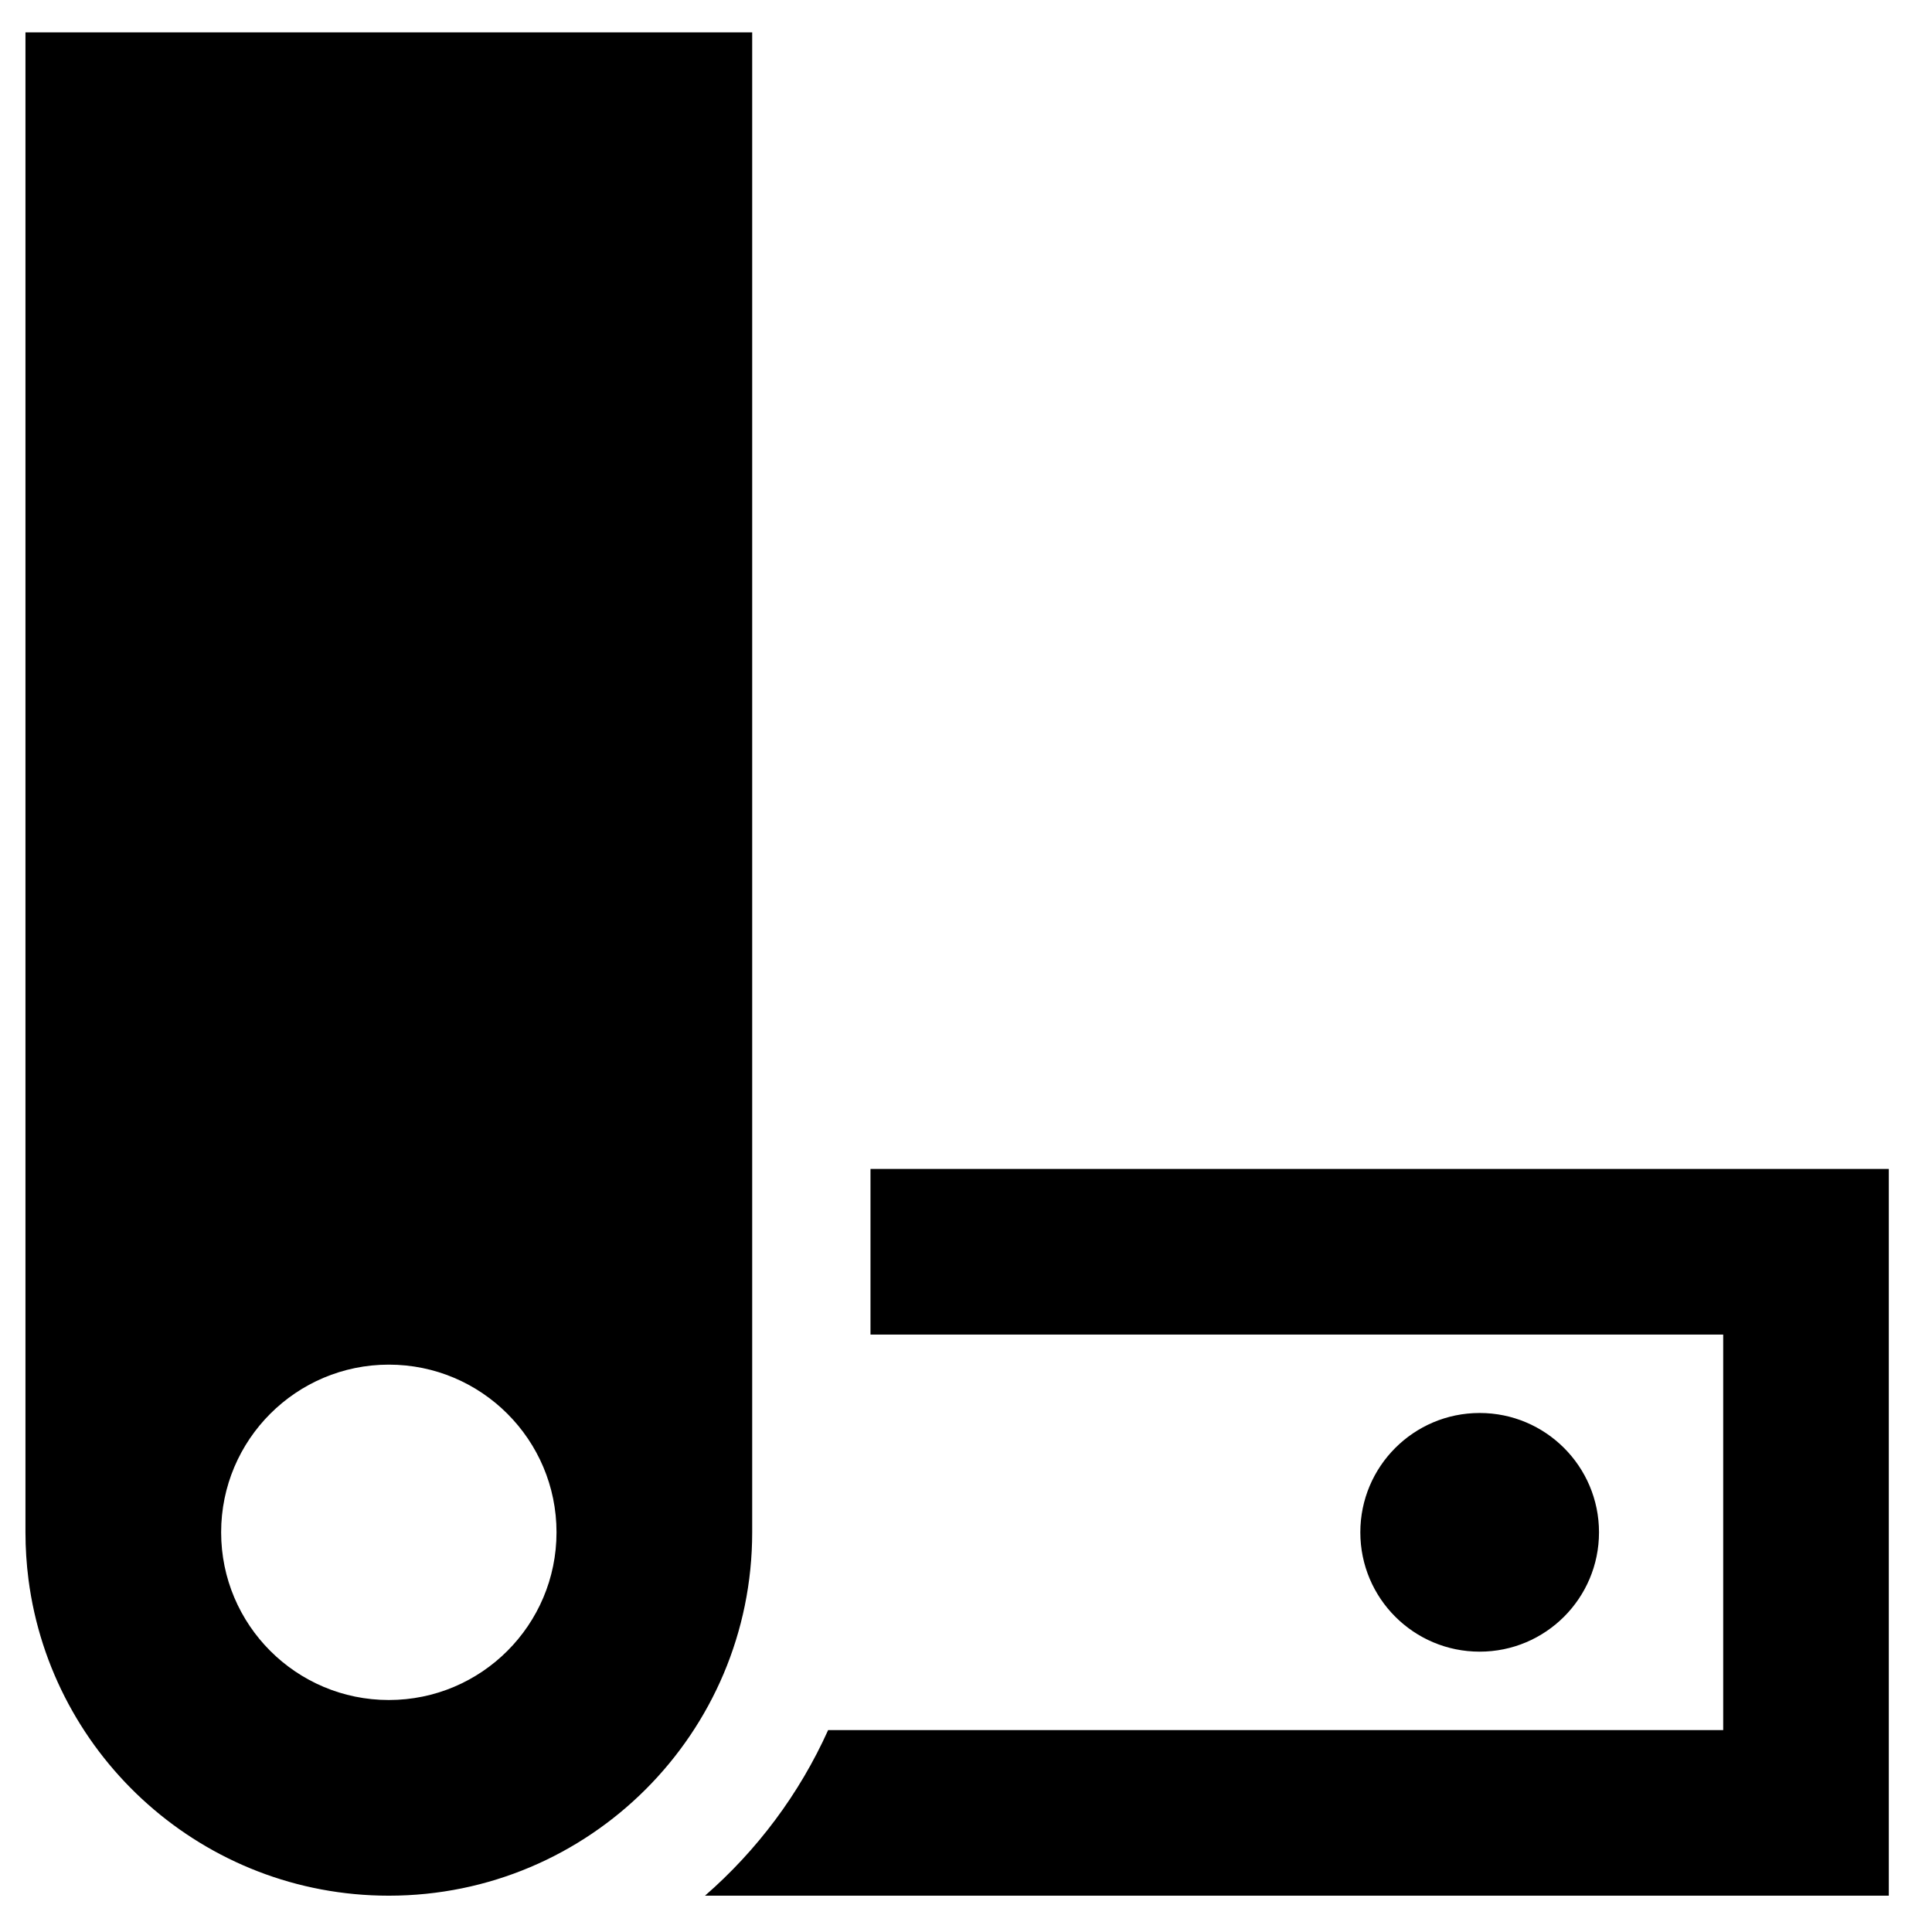
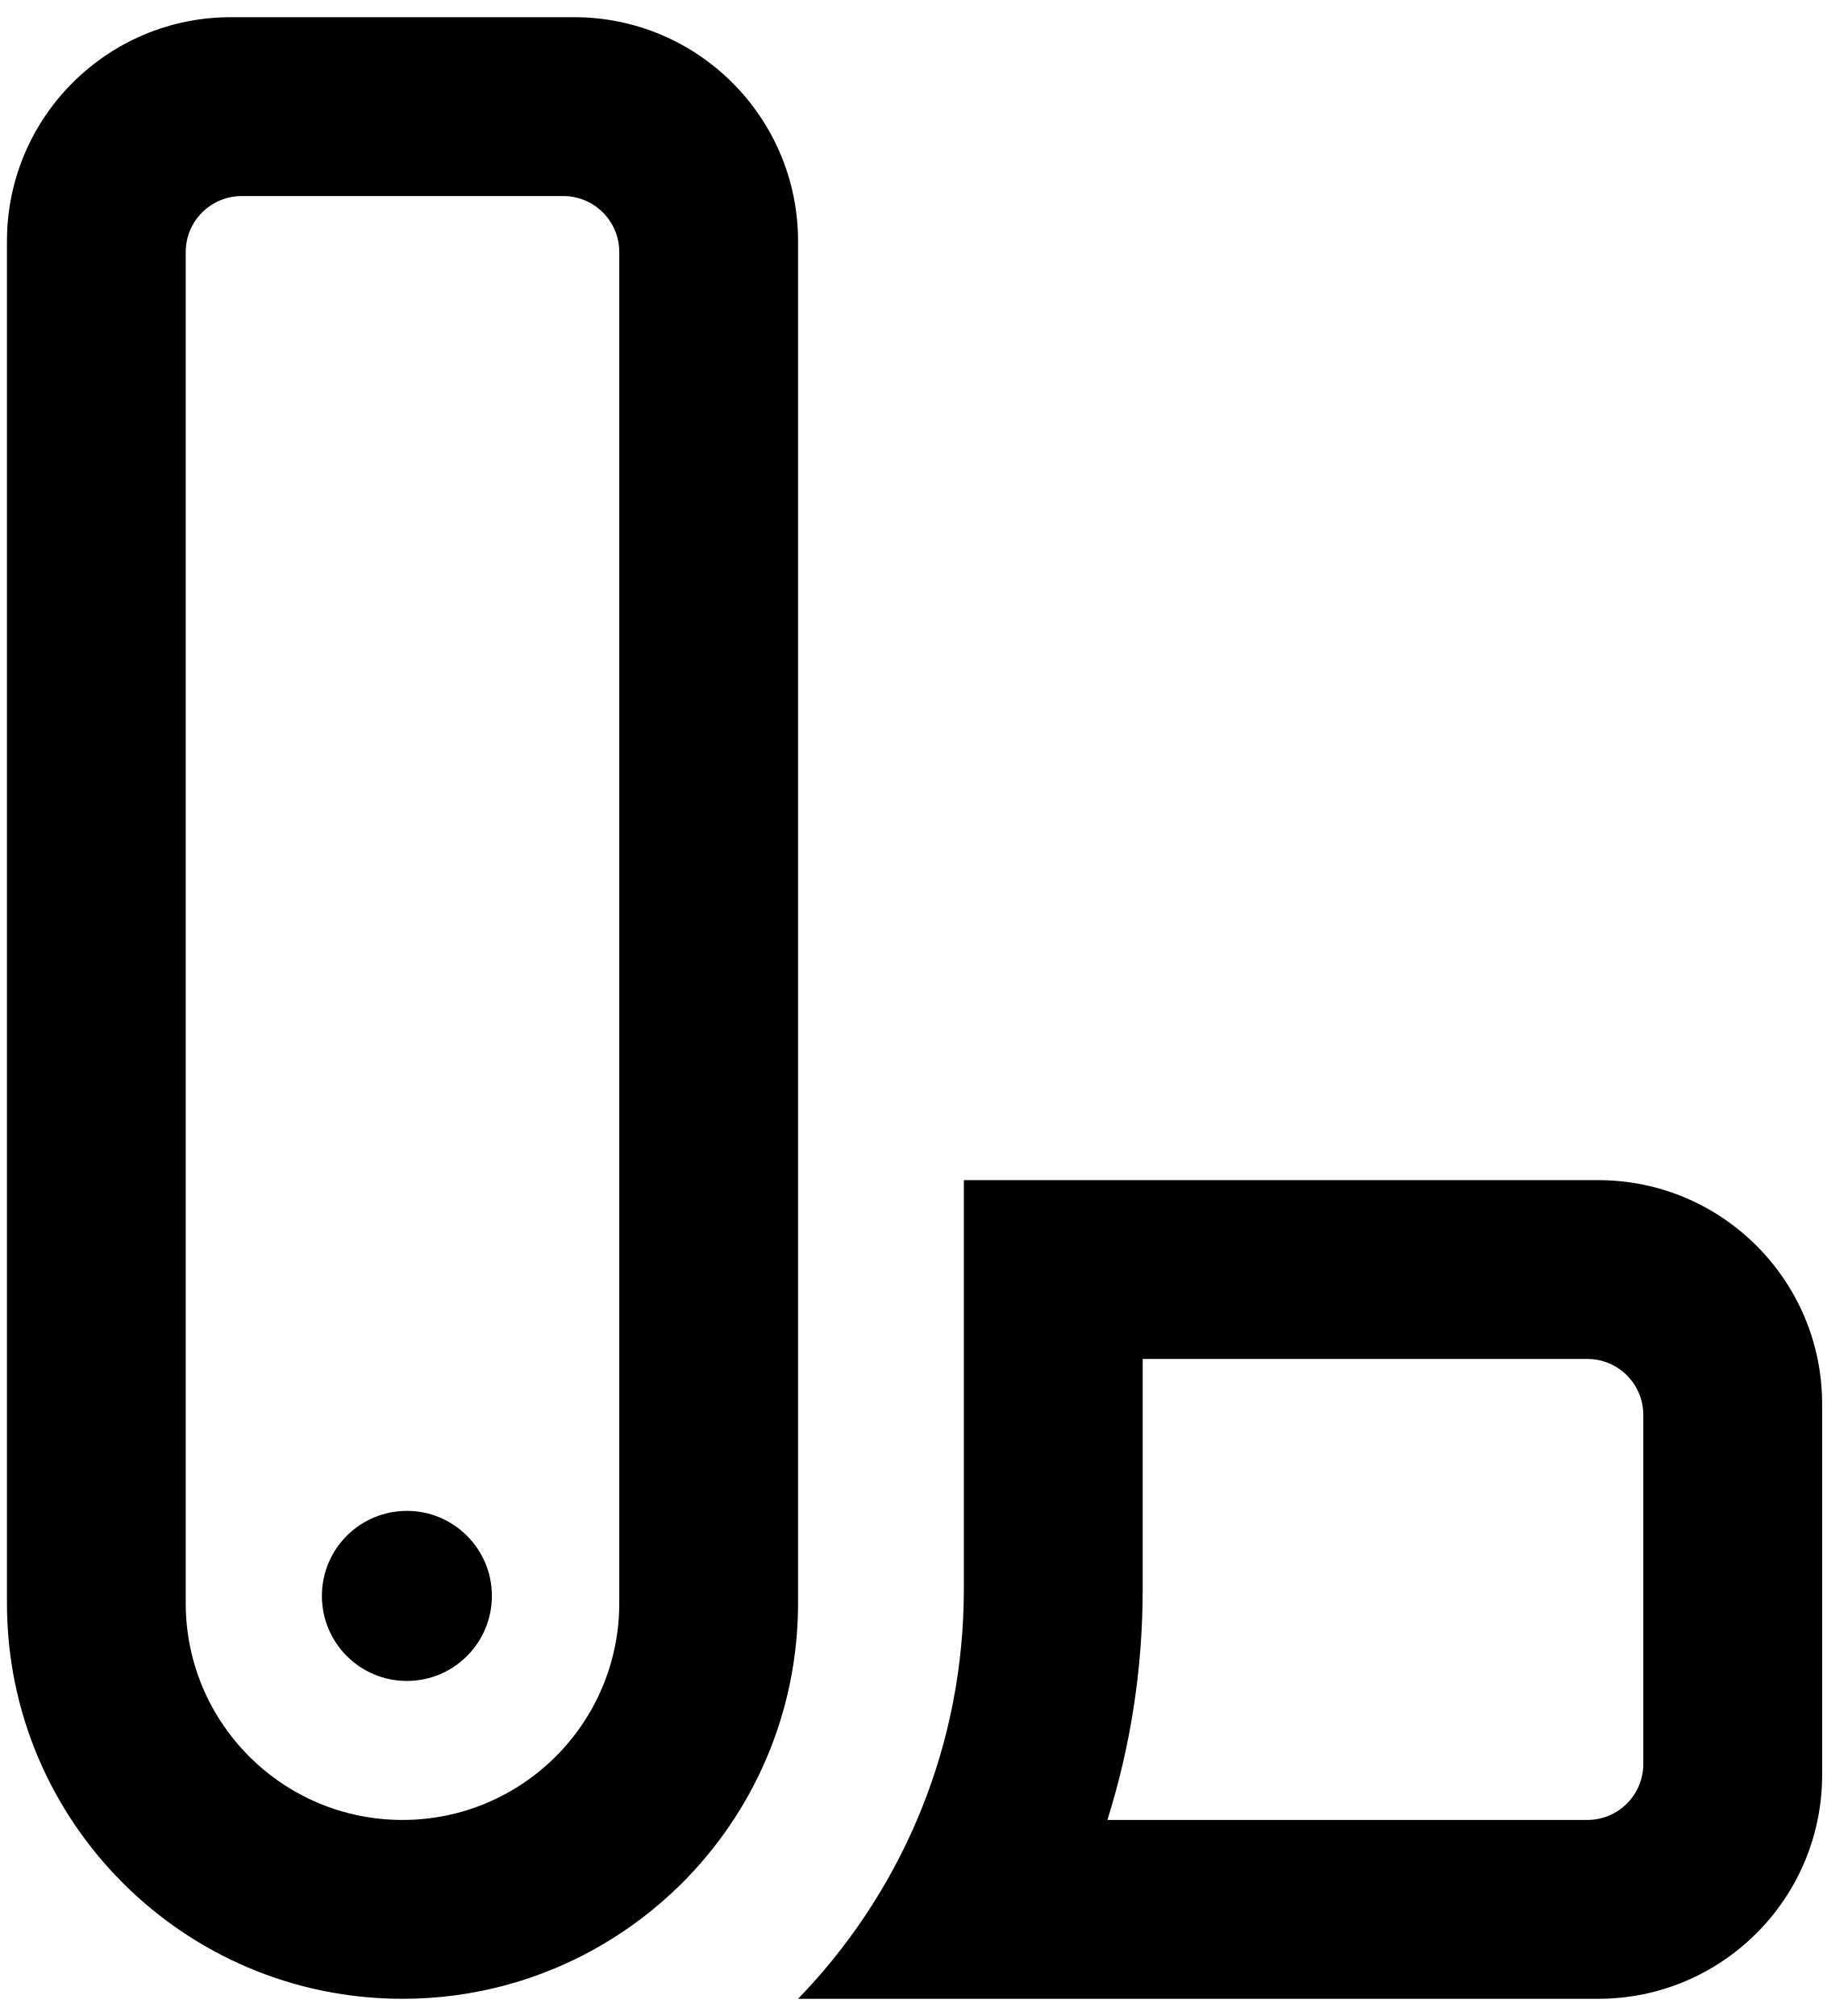
- <svg xmlns="http://www.w3.org/2000/svg" width="39" height="39" viewBox="0 0 39 39" fill="none">
-   <path fill-rule="evenodd" clip-rule="evenodd" d="M15.184 0.653L15.184 30.932C15.184 34.983 11.9 38.267 7.849 38.267C4.121 38.267 1.042 35.485 0.575 31.884C0.535 31.572 0.514 31.255 0.514 30.932L0.514 30.917C0.514 30.916 0.514 30.915 0.514 30.914V0.653H15.184ZM7.849 34.317C5.98 34.317 4.464 32.801 4.464 30.932C4.464 29.063 5.98 27.547 7.849 27.547C9.718 27.547 11.234 29.063 11.234 30.932C11.234 32.801 9.718 34.317 7.849 34.317ZM14.231 38.267L38.128 38.267V23.597L17.572 23.597V26.94L34.785 26.94V34.924L16.717 34.924C16.137 36.212 15.283 37.351 14.231 38.267ZM29.869 33.341C28.538 33.341 27.46 32.263 27.46 30.932C27.46 29.602 28.538 28.523 29.869 28.523C31.199 28.523 32.278 29.602 32.278 30.932C32.278 32.263 31.199 33.341 29.869 33.341Z" fill="currentColor" />
+ <svg xmlns="http://www.w3.org/2000/svg" width="33" height="36" viewBox="0 0 33 36" fill="none">
+   <path fill-rule="evenodd" clip-rule="evenodd" d="M14.253 4.307C14.253 2.098 12.462 0.307 10.253 0.307H4.124C1.915 0.307 0.124 2.098 0.124 4.307V28.628C0.124 32.53 3.287 35.693 7.188 35.693C8.476 35.693 9.684 35.348 10.723 34.746C11.245 34.444 11.725 34.077 12.152 33.656C13.449 32.375 14.253 30.595 14.253 28.628V4.307ZM17.214 21.074V28.383C17.214 28.465 17.213 28.547 17.211 28.628C17.18 30 16.886 31.306 16.377 32.499C15.868 33.693 15.144 34.774 14.253 35.693H28.543C30.752 35.693 32.543 33.902 32.543 31.693V25.074C32.543 22.865 30.752 21.074 28.543 21.074H17.214ZM20.408 24.267H28.349C28.902 24.267 29.349 24.715 29.349 25.267V31.499C29.349 32.051 28.902 32.499 28.349 32.499H19.778C20.187 31.2 20.408 29.817 20.408 28.383V24.267ZM4.317 3.501C3.765 3.501 3.317 3.948 3.317 4.501V28.628C3.317 30.766 5.05 32.499 7.188 32.499C9.327 32.499 11.06 30.766 11.06 28.628V4.501C11.06 3.948 10.612 3.501 10.06 3.501H4.317Z" fill="currentColor" />
+   <path d="M8.785 28.498C8.785 29.337 8.105 30.017 7.267 30.017C6.428 30.017 5.749 29.337 5.749 28.498C5.749 27.66 6.428 26.98 7.267 26.98C8.105 26.98 8.785 27.66 8.785 28.498Z" fill="currentColor" />
</svg>
